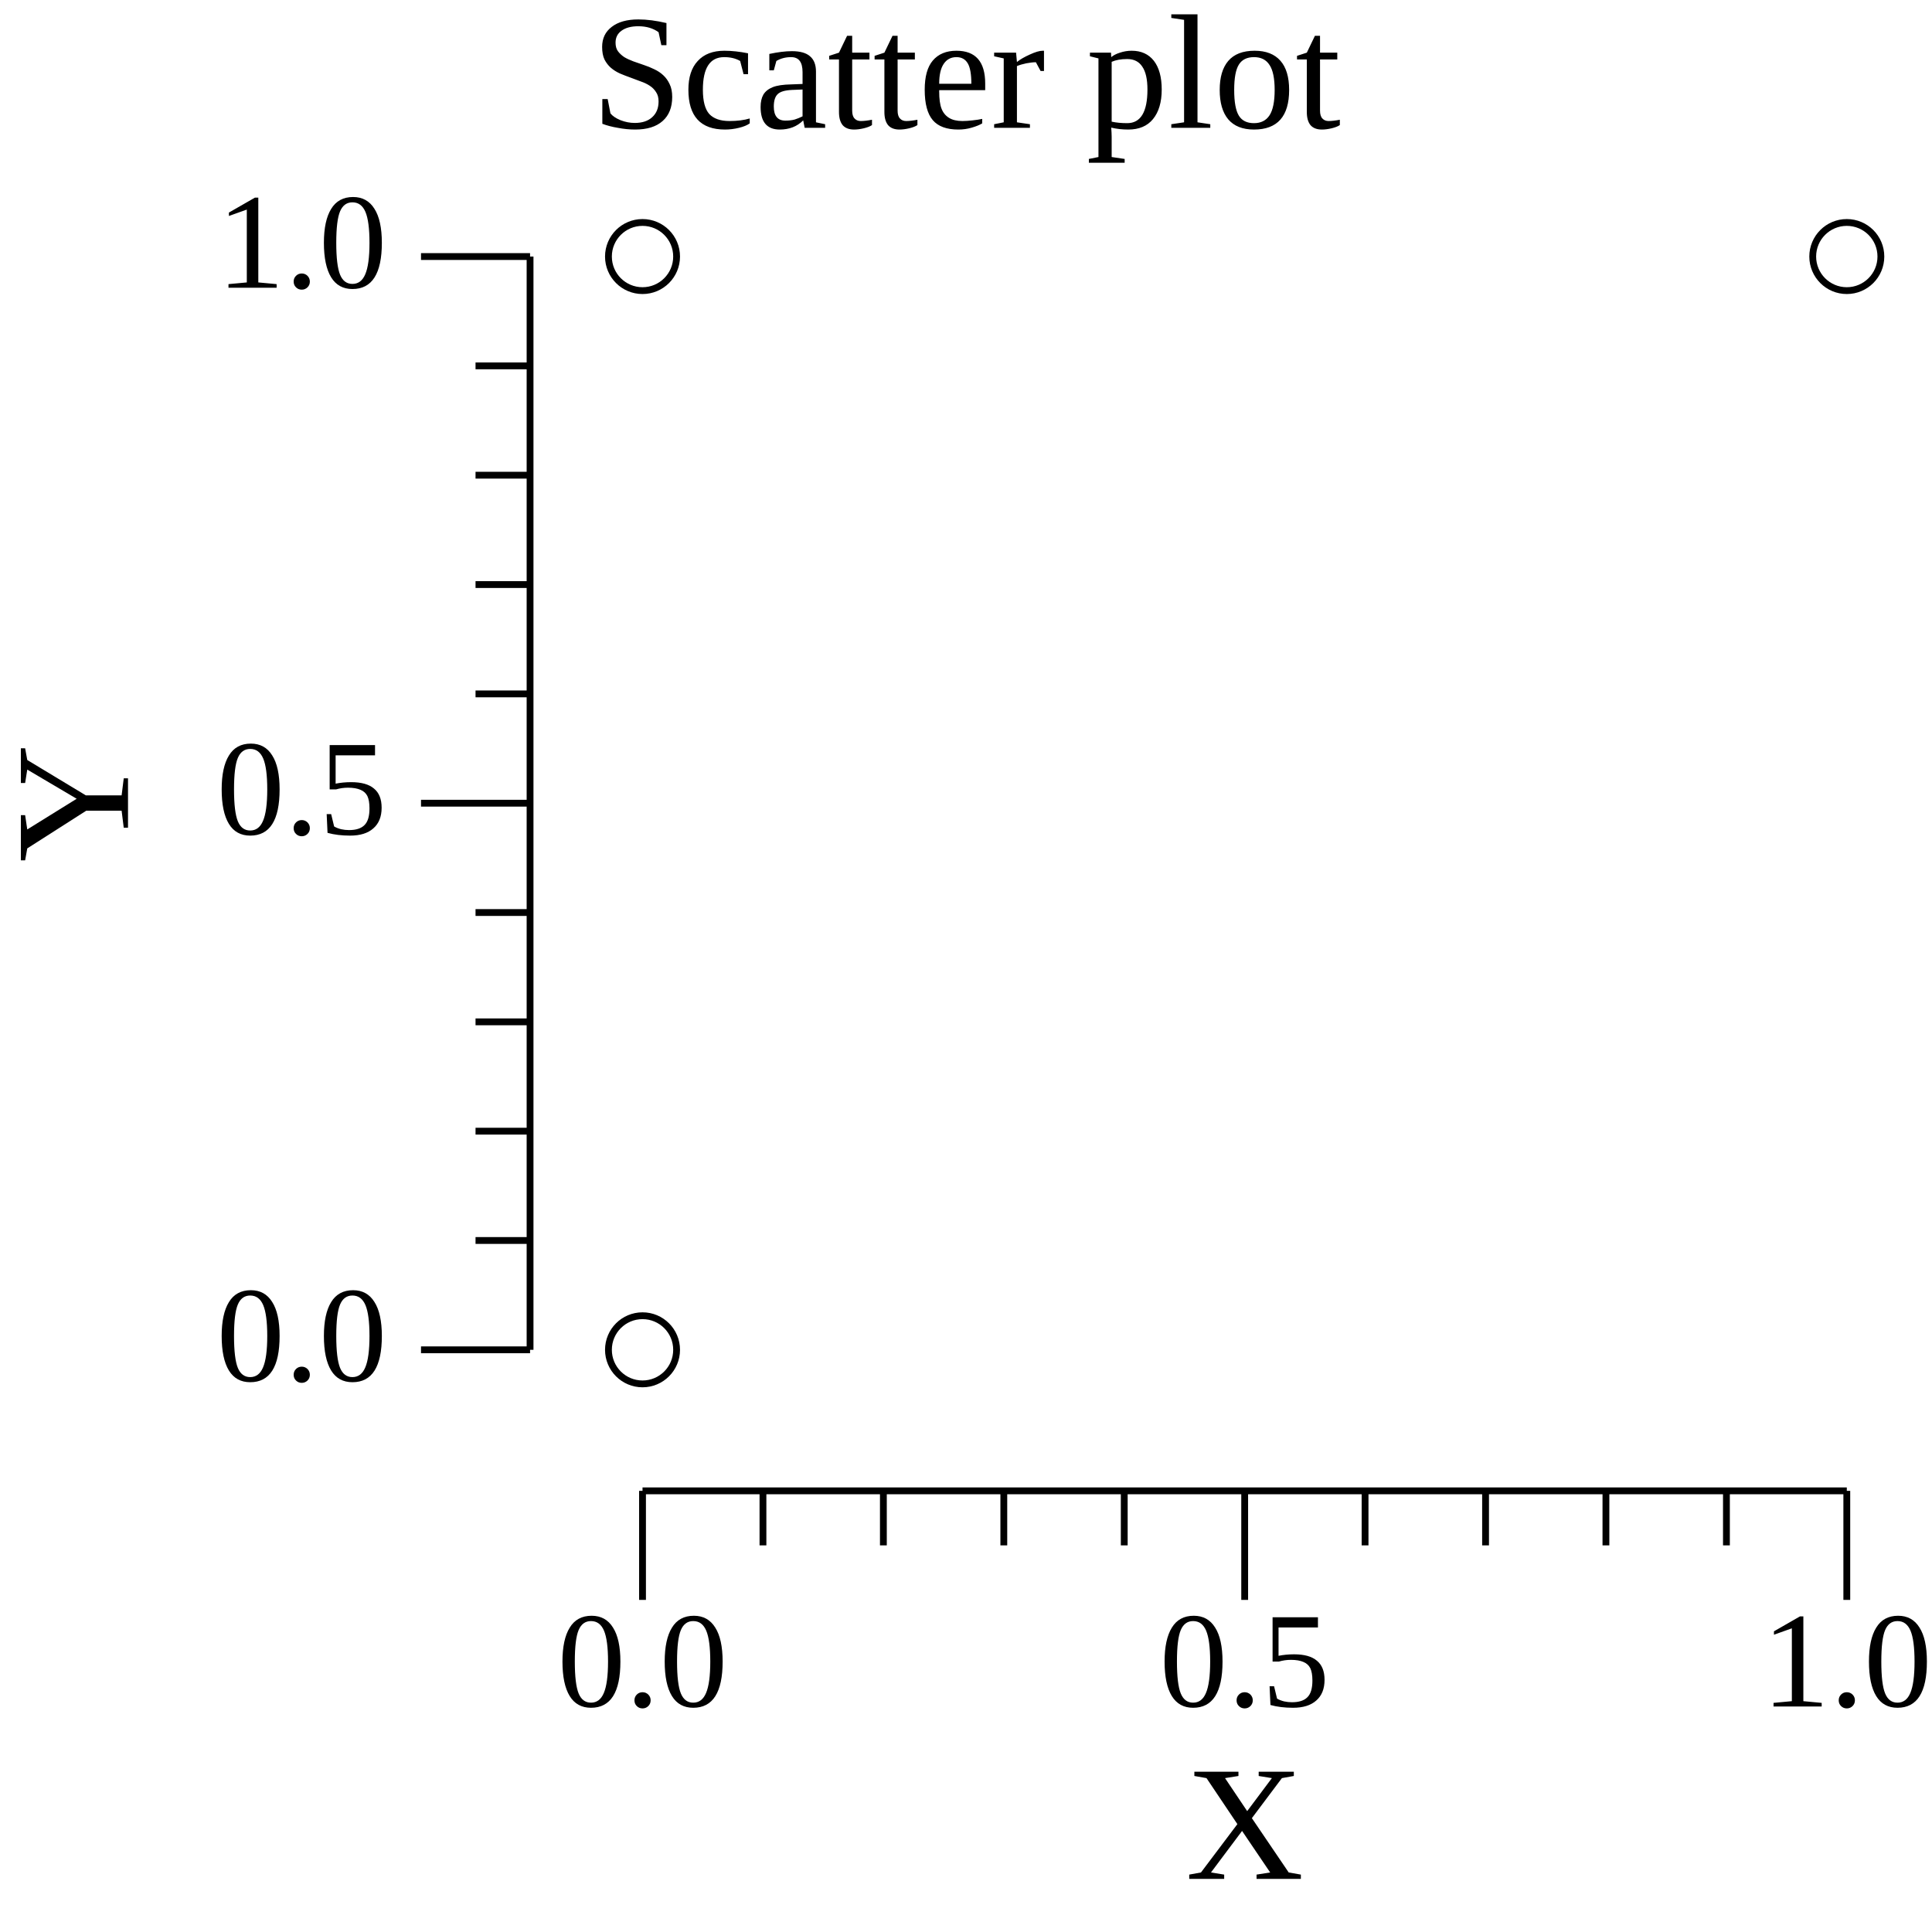
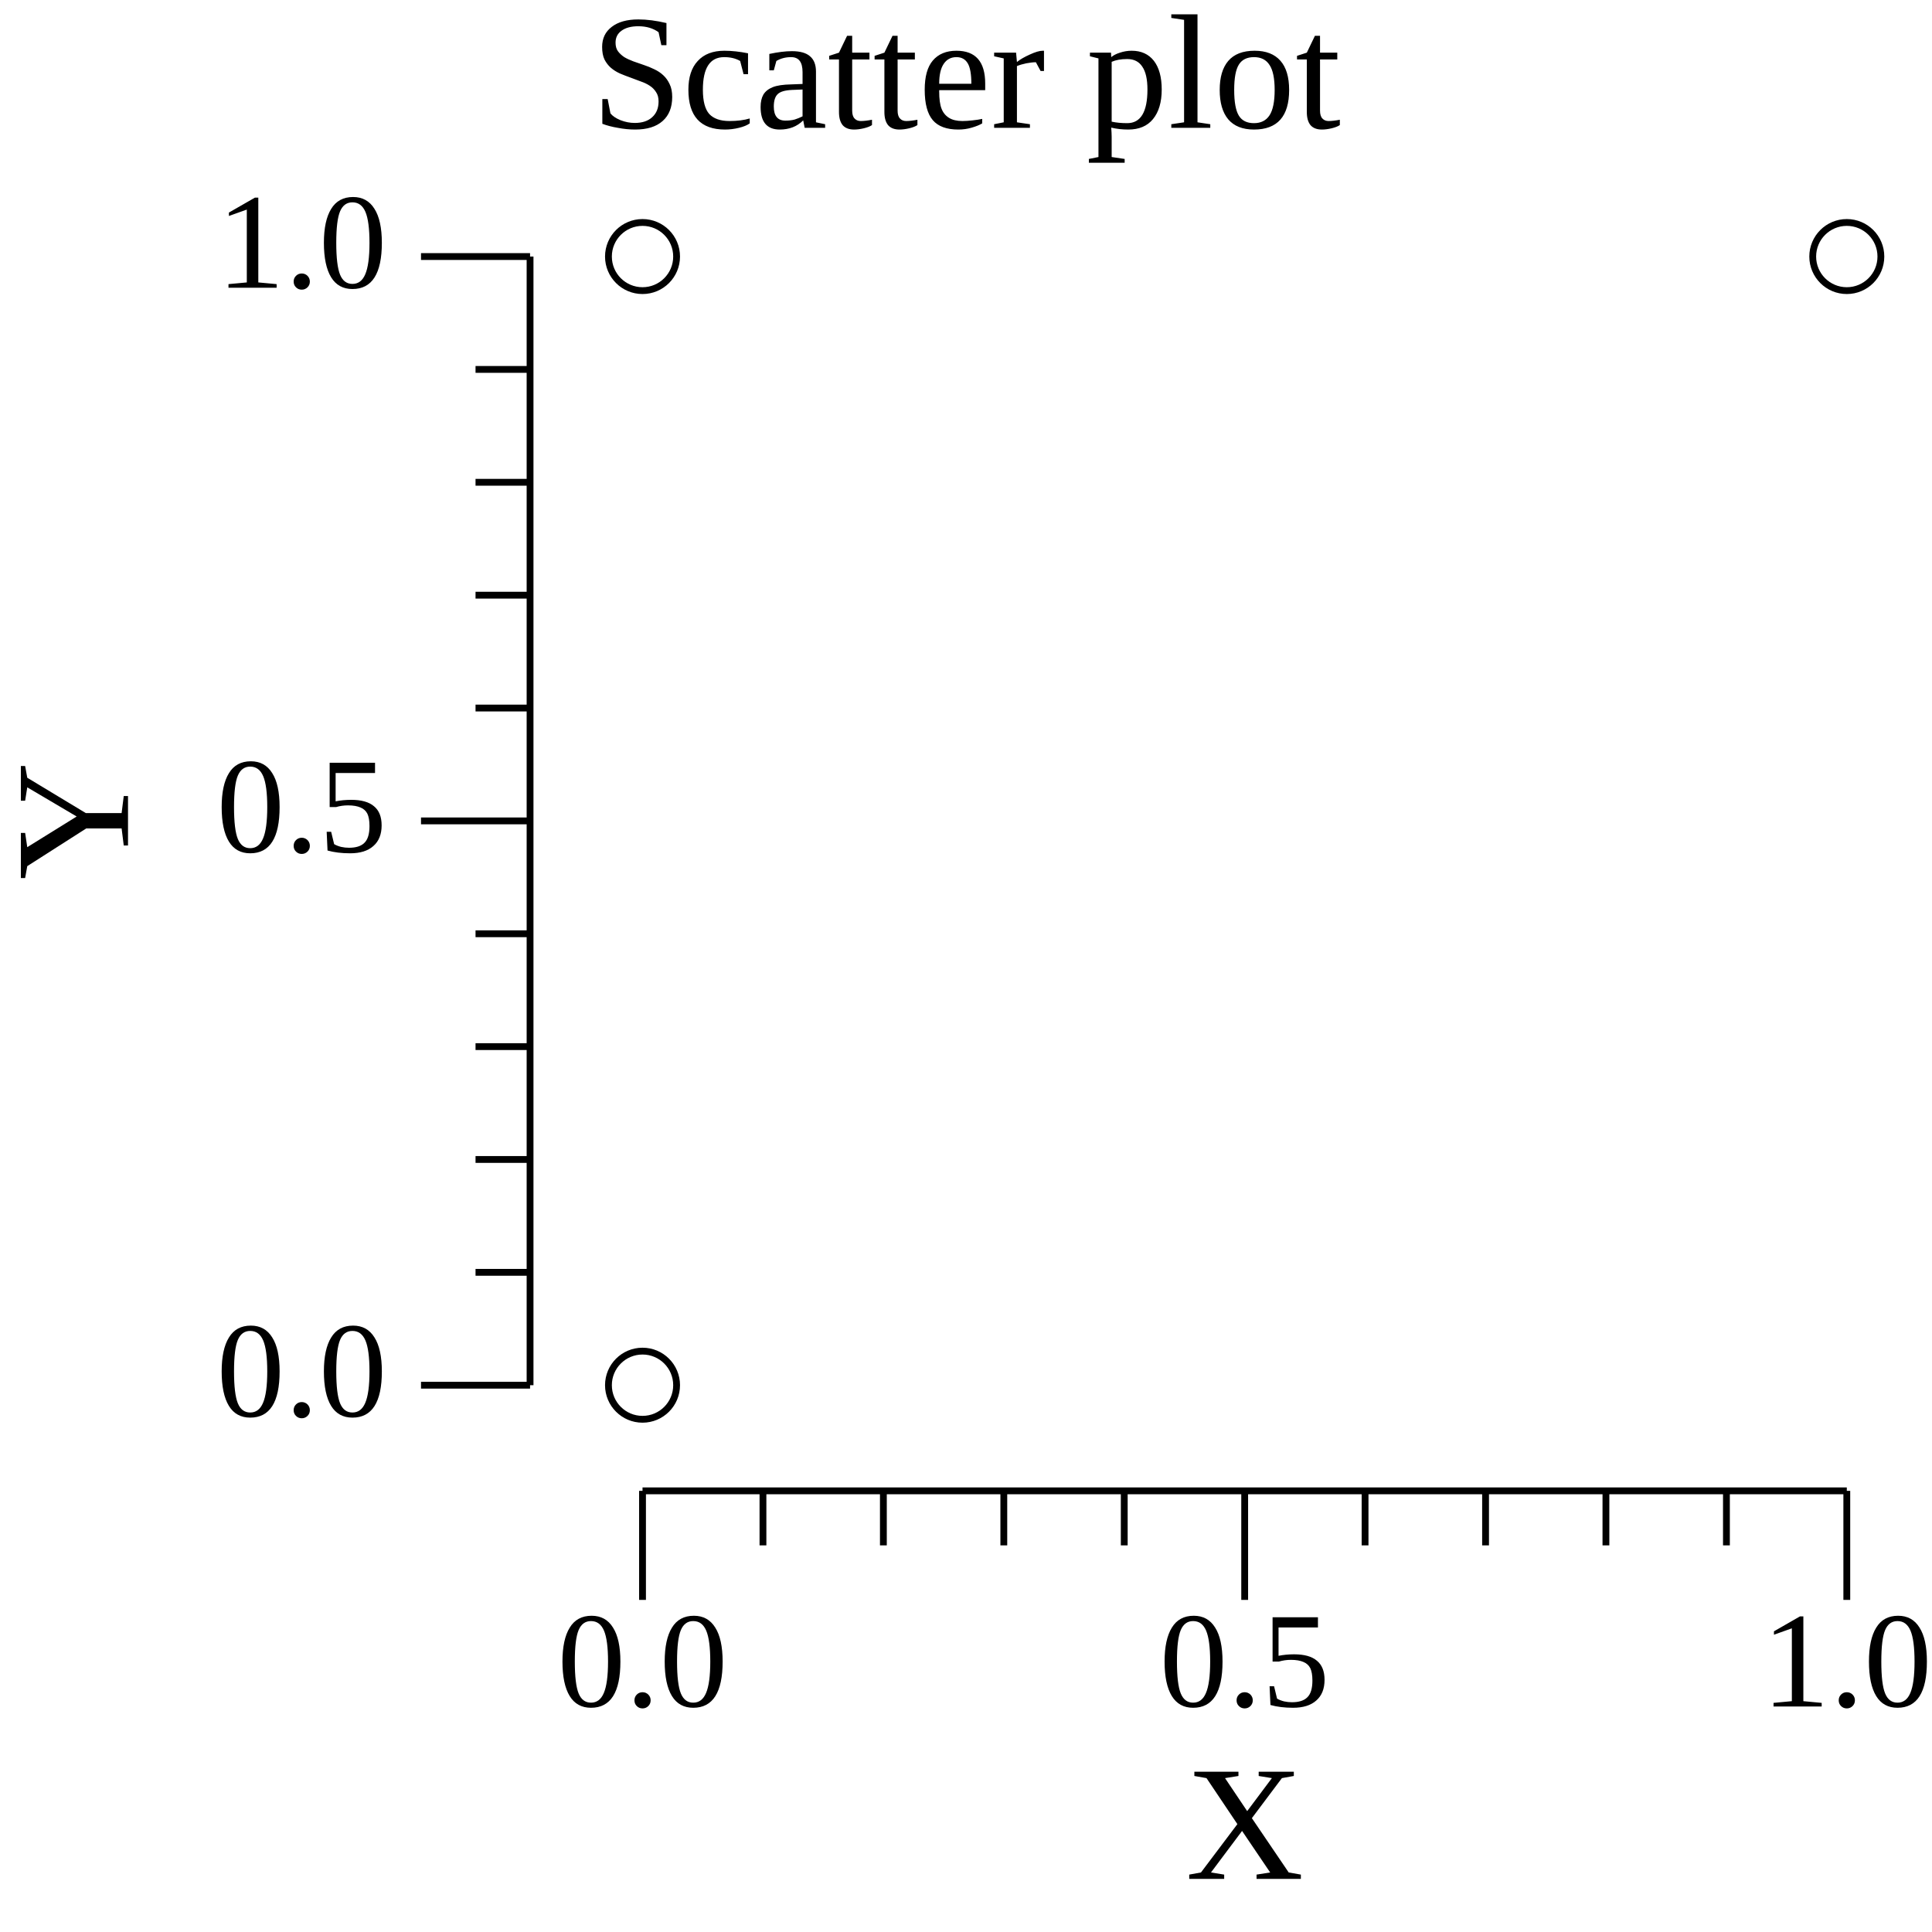
<svg xmlns="http://www.w3.org/2000/svg" width="141.73pt" height="141.73pt" viewBox="0 0 141.73 141.73">
  <g transform="scale(1, -1) translate(0, -141.73)">
    <path d="M0,0L141.73,0L141.73,141.73L0,141.73Z" style="fill:#FFFFFF" />
    <text x="43.374" y="-132.35" transform="scale(1, -1)" style="font-family:Liberation Serif;font-variant:normal;font-weight:normal;font-style:normal;font-size:12px">Scatter plot</text>
    <text x="86.976" y="-3.902" transform="scale(1, -1)" style="font-family:Liberation Serif;font-variant:normal;font-weight:normal;font-style:normal;font-size:12px">X</text>
    <text x="40.885" y="-16.541" transform="scale(1, -1)" style="font-family:Liberation Serif;font-variant:normal;font-weight:normal;font-style:normal;font-size:10px">0.0</text>
    <text x="85.059" y="-16.541" transform="scale(1, -1)" style="font-family:Liberation Serif;font-variant:normal;font-weight:normal;font-style:normal;font-size:10px">0.5</text>
    <text x="129.23" y="-16.541" transform="scale(1, -1)" style="font-family:Liberation Serif;font-variant:normal;font-weight:normal;font-style:normal;font-size:10px">1.0</text>
    <path d="M47.135,24.363L47.135,32.363" style="fill:none;stroke:#000000;stroke-width:0.5" />
    <path d="M91.309,24.363L91.309,32.363" style="fill:none;stroke:#000000;stroke-width:0.5" />
    <path d="M135.48,24.363L135.48,32.363" style="fill:none;stroke:#000000;stroke-width:0.5" />
    <path d="M55.97,28.363L55.97,32.363" style="fill:none;stroke:#000000;stroke-width:0.5" />
    <path d="M64.804,28.363L64.804,32.363" style="fill:none;stroke:#000000;stroke-width:0.5" />
    <path d="M73.639,28.363L73.639,32.363" style="fill:none;stroke:#000000;stroke-width:0.5" />
    <path d="M82.474,28.363L82.474,32.363" style="fill:none;stroke:#000000;stroke-width:0.5" />
    <path d="M100.14,28.363L100.14,32.363" style="fill:none;stroke:#000000;stroke-width:0.5" />
    <path d="M108.98,28.363L108.98,32.363" style="fill:none;stroke:#000000;stroke-width:0.5" />
    <path d="M117.81,28.363L117.81,32.363" style="fill:none;stroke:#000000;stroke-width:0.5" />
    <path d="M126.65,28.363L126.65,32.363" style="fill:none;stroke:#000000;stroke-width:0.5" />
    <path d="M47.135,32.363L135.48,32.363" style="fill:none;stroke:#000000;stroke-width:0.5" />
    <g transform="rotate(90)">
-       <text x="78.475" y="9.387" transform="scale(1, -1)" style="font-family:Liberation Serif;font-variant:normal;font-weight:normal;font-style:normal;font-size:12px">Y</text>
+       <text x="77.177" y="9.387" transform="scale(1, -1)" style="font-family:Liberation Serif;font-variant:normal;font-weight:normal;font-style:normal;font-size:12px">Y</text>
    </g>
-     <text x="15.885" y="-40.424" transform="scale(1, -1)" style="font-family:Liberation Serif;font-variant:normal;font-weight:normal;font-style:normal;font-size:10px">0.0</text>
-     <text x="15.885" y="-80.522" transform="scale(1, -1)" style="font-family:Liberation Serif;font-variant:normal;font-weight:normal;font-style:normal;font-size:10px">0.5</text>
+     <text x="15.885" y="-37.828" transform="scale(1, -1)" style="font-family:Liberation Serif;font-variant:normal;font-weight:normal;font-style:normal;font-size:10px">0.0</text>
+     <text x="15.885" y="-79.225" transform="scale(1, -1)" style="font-family:Liberation Serif;font-variant:normal;font-weight:normal;font-style:normal;font-size:10px">0.5</text>
    <text x="15.885" y="-120.62" transform="scale(1, -1)" style="font-family:Liberation Serif;font-variant:normal;font-weight:normal;font-style:normal;font-size:10px">1.0</text>
-     <path d="M30.885,42.709L38.885,42.709" style="fill:none;stroke:#000000;stroke-width:0.5" />
-     <path d="M30.885,82.808L38.885,82.808" style="fill:none;stroke:#000000;stroke-width:0.5" />
+     <path d="M30.885,40.113L38.885,40.113" style="fill:none;stroke:#000000;stroke-width:0.5" />
+     <path d="M30.885,81.51L38.885,81.51" style="fill:none;stroke:#000000;stroke-width:0.5" />
    <path d="M30.885,122.91L38.885,122.91" style="fill:none;stroke:#000000;stroke-width:0.5" />
-     <path d="M34.885,50.729L38.885,50.729" style="fill:none;stroke:#000000;stroke-width:0.5" />
-     <path d="M34.885,58.748L38.885,58.748" style="fill:none;stroke:#000000;stroke-width:0.5" />
-     <path d="M34.885,66.768L38.885,66.768" style="fill:none;stroke:#000000;stroke-width:0.5" />
-     <path d="M34.885,74.788L38.885,74.788" style="fill:none;stroke:#000000;stroke-width:0.5" />
-     <path d="M34.885,90.827L38.885,90.827" style="fill:none;stroke:#000000;stroke-width:0.5" />
-     <path d="M34.885,98.847L38.885,98.847" style="fill:none;stroke:#000000;stroke-width:0.5" />
-     <path d="M34.885,106.87L38.885,106.87" style="fill:none;stroke:#000000;stroke-width:0.5" />
-     <path d="M34.885,114.89L38.885,114.89" style="fill:none;stroke:#000000;stroke-width:0.5" />
-     <path d="M38.885,42.709L38.885,122.91" style="fill:none;stroke:#000000;stroke-width:0.5" />
+     <path d="M34.885,48.393L38.885,48.393" style="fill:none;stroke:#000000;stroke-width:0.5" />
+     <path d="M34.885,56.672L38.885,56.672" style="fill:none;stroke:#000000;stroke-width:0.5" />
+     <path d="M34.885,64.951L38.885,64.951" style="fill:none;stroke:#000000;stroke-width:0.5" />
+     <path d="M34.885,73.23L38.885,73.23" style="fill:none;stroke:#000000;stroke-width:0.5" />
+     <path d="M34.885,89.789L38.885,89.789" style="fill:none;stroke:#000000;stroke-width:0.5" />
+     <path d="M34.885,98.068L38.885,98.068" style="fill:none;stroke:#000000;stroke-width:0.5" />
+     <path d="M34.885,106.35L38.885,106.35" style="fill:none;stroke:#000000;stroke-width:0.5" />
+     <path d="M34.885,114.63L38.885,114.63" style="fill:none;stroke:#000000;stroke-width:0.5" />
+     <path d="M38.885,40.113L38.885,122.91" style="fill:none;stroke:#000000;stroke-width:0.5" />
    <path d="M137.98,122.91A2.5,2.5 0 1 1 132.98,122.91A2.5,2.5 0 1 1 137.98,122.91Z" style="fill:none;stroke:#000000;stroke-width:0.5" />
    <path d="M49.635,122.91A2.5,2.5 0 1 1 44.635,122.91A2.5,2.5 0 1 1 49.635,122.91Z" style="fill:none;stroke:#000000;stroke-width:0.5" />
-     <path d="M49.635,42.709A2.5,2.5 0 1 1 44.635,42.709A2.5,2.5 0 1 1 49.635,42.709Z" style="fill:none;stroke:#000000;stroke-width:0.5" />
+     <path d="M49.635,40.113A2.5,2.5 0 1 1 44.635,40.113A2.5,2.5 0 1 1 49.635,40.113Z" style="fill:none;stroke:#000000;stroke-width:0.5" />
  </g>
</svg>
